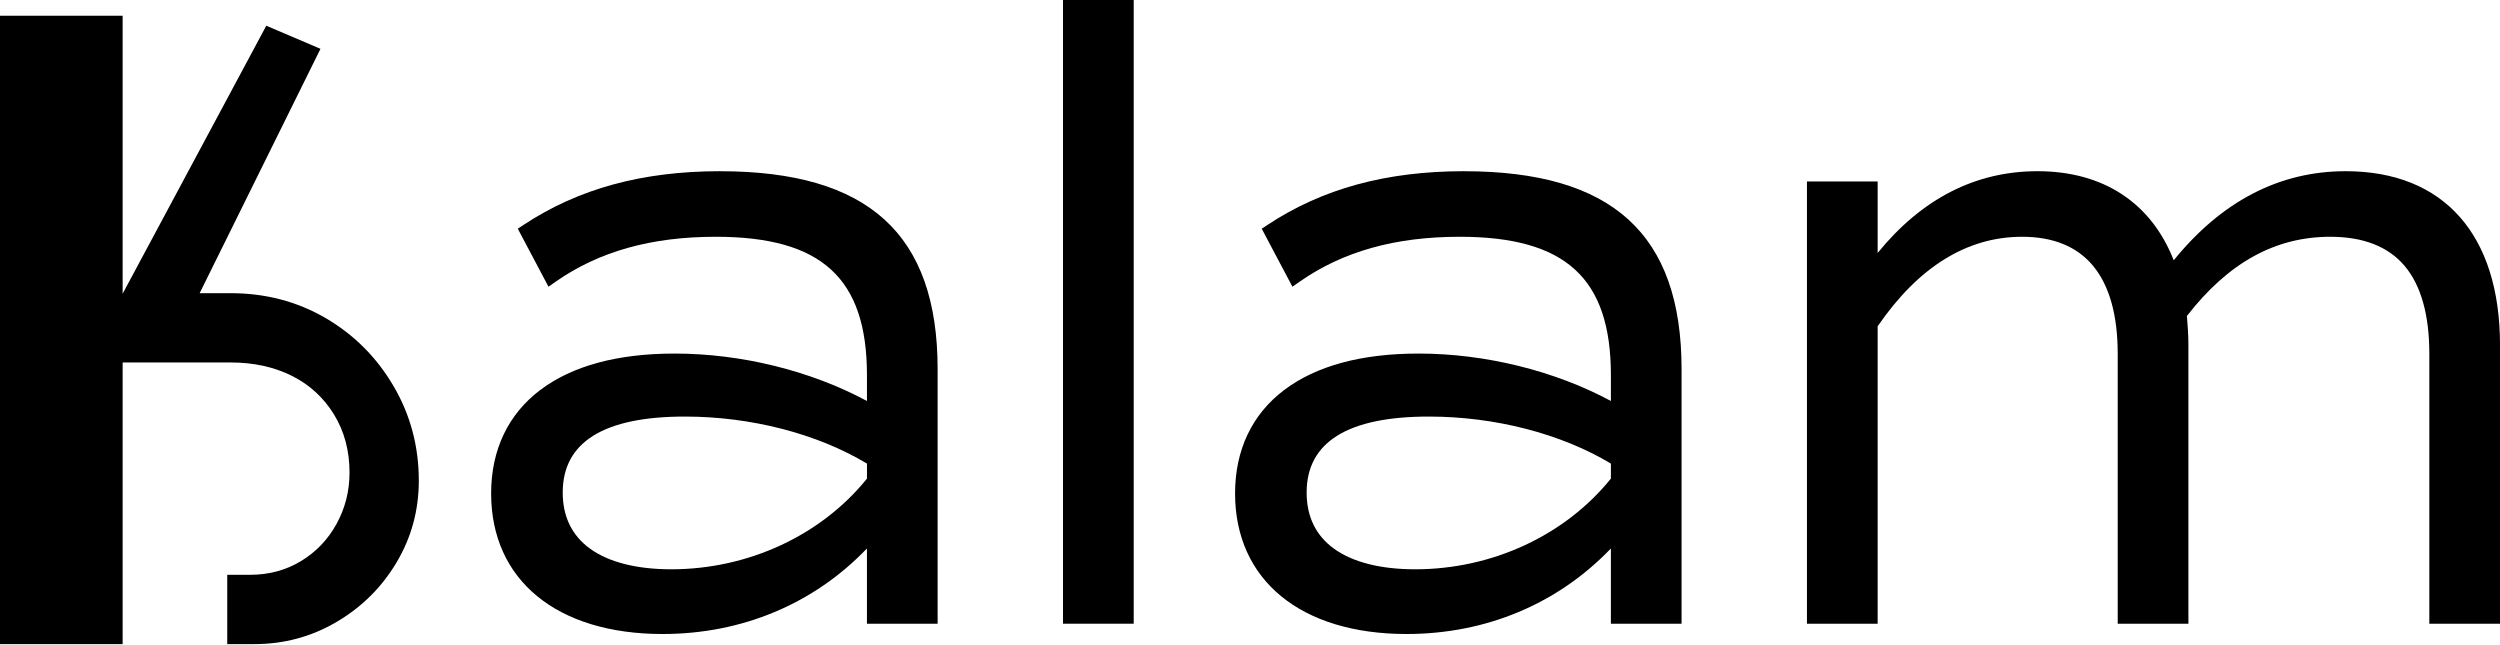
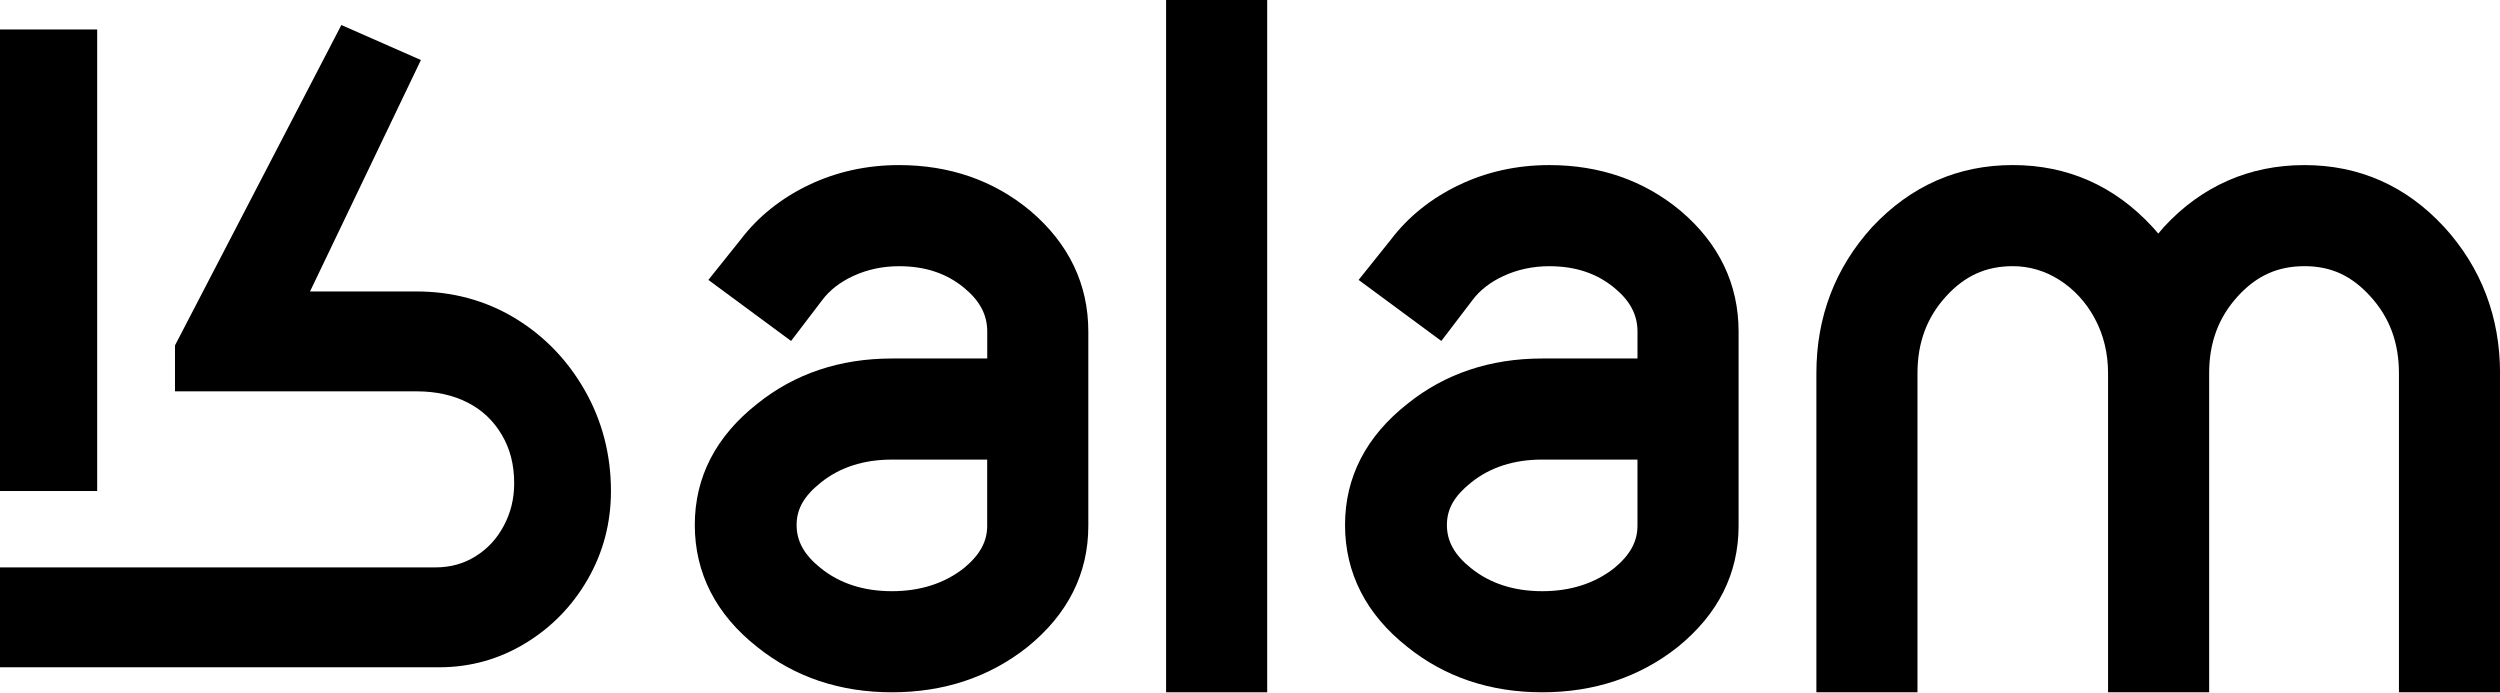
- <svg xmlns="http://www.w3.org/2000/svg" viewBox="0 0 1257.56 324.01" fill="#000">
-   <path d="M362.16,86.12c-38.99,0-71.26,8.81-98.67,26.93l-3.03,2,15.44,29.17,3.71-2.59c21.72-15.16,48.02-22.53,80.39-22.53,53.34,0,76.1,20.83,76.1,69.64v12.96c-28.32-15.21-63.17-23.85-96.77-23.85-28.7,0-51.42,6.16-67.54,18.3-16.18,12.2-24.74,30.18-24.74,52.02,0,43.64,33.05,70.75,86.25,70.75,40.02,0,76.12-15.19,102.79-43.02v37.85h35.56v-128.02c0-67.95-34.79-99.6-109.5-99.6ZM436.11,233.18v7.56c-23.04,28.59-59.74,45.63-98.49,45.63-17.35,0-31.46-3.59-40.82-10.38-9.12-6.62-13.74-16.12-13.74-28.25,0-25.35,20.68-38.2,61.45-38.2,33.27,0,66.5,8.6,91.6,23.65Z" />
-   <rect x="534.72" width="35.56" height="313.74" />
-   <path d="M736.38,86.12c-38.99,0-71.26,8.81-98.67,26.93l-3.03,2,15.44,29.17,3.71-2.59c21.72-15.16,48.02-22.53,80.39-22.53,53.34,0,76.1,20.83,76.1,69.64v12.96c-28.32-15.21-63.17-23.85-96.77-23.85-28.7,0-51.42,6.16-67.54,18.3-16.18,12.2-24.74,30.18-24.74,52.02,0,43.64,33.05,70.75,86.25,70.75,40.02,0,76.12-15.19,102.79-43.02v37.85h35.56v-128.02c0-67.95-34.79-99.6-109.5-99.6ZM810.32,233.18v7.56c-23.04,28.59-59.74,45.63-98.49,45.63-17.35,0-31.46-3.59-40.82-10.38-9.12-6.62-13.74-16.12-13.74-28.25,0-25.35,20.68-38.2,61.46-38.2,33.27,0,66.5,8.6,91.6,23.65Z" />
-   <path d="M1179.92,86.12c-33.29,0-62.36,15.07-86.48,44.81-11.38-28.97-35.46-44.81-68.54-44.81-31.18,0-58.18,13.82-80.4,41.13v-35.96h-35.56v222.45h35.56v-149.61c20.51-29.88,44.95-45.03,72.65-45.03,15.67,0,27.69,4.93,35.73,14.64,8.21,9.93,12.38,24.81,12.38,44.23v135.77h35.56v-140.08c0-5.19-.36-10.04-.75-14.72,20.82-26.81,44.42-39.84,72.11-39.84,16.63,0,29.22,4.94,37.42,14.67,8.23,9.77,12.41,24.64,12.41,44.2v135.77h35.56v-140.08c0-55.63-28.3-87.54-77.64-87.54Z" />
-   <path d="M163.74,159.98c-14.3-8.34-30.25-12.51-47.82-12.51h-15.49l60.78-122.91-27.26-11.62L61.69,147.75V7.91H0v316.1h61.69v-141.68h54.24c11.62,0,21.9,2.23,30.84,6.7,8.94,4.47,16.01,10.95,21.23,19.44,5.21,8.49,7.82,18.25,7.82,29.27,0,9.24-2.16,17.81-6.48,25.7-4.32,7.9-10.28,14.15-17.88,18.77-7.6,4.62-16.17,6.93-25.7,6.93h-11.45v34.86h13.68c14.9,0,28.67-3.72,41.34-11.17,12.66-7.44,22.72-17.43,30.17-29.95,7.44-12.51,11.17-26.21,11.17-41.12,0-17.27-4.25-33.14-12.74-47.6-8.49-14.45-19.89-25.85-34.19-34.19Z" />
+ <svg xmlns="http://www.w3.org/2000/svg" viewBox="0 0 1242.07 343.95" fill="#000">
+   <path d="M511.92,104.77l-.02-.02-.11-.1c-18.09-15.02-40.01-22.63-65.14-22.63-16.01,0-31.09,3.32-44.81,9.88-13.82,6.61-25.23,15.75-33.91,27.19l-15.99,19.98,41.09,30.33,15.33-20.11.09-.12c3.65-4.93,8.86-8.99,15.48-12.06,6.94-3.21,14.59-4.85,22.73-4.85,12.92,0,23.45,3.48,32.2,10.63,7.93,6.49,11.63,13.44,11.63,21.86v13.36h-47.34c-25.81,0-48.31,7.55-66.79,22.38-20.68,16.23-31.17,36.53-31.17,60.34s10.48,44.49,31.08,60.66c18.56,14.9,41.06,22.46,66.88,22.46s48.4-7.54,67.21-22.41l.12-.1c20.06-16.24,30.23-36.49,30.23-60.21v-96.47c0-23.57-9.68-43.75-28.78-59.98ZM490.47,261.22c0,7.86-3.67,14.54-11.54,21.01-9.68,7.62-21.72,11.49-35.81,11.49s-25.99-3.87-35.45-11.52c-8.11-6.49-11.89-13.28-11.89-21.37s3.79-14.49,11.95-21.02c9.42-7.61,21.33-11.47,35.39-11.47h47.34v32.89Z" />
+   <rect x="579.35" width="50.23" height="343.95" />
+   <path d="M834.99,104.77l-.14-.12c-18.09-15.02-40.01-22.63-65.14-22.63-16.01,0-31.09,3.32-44.81,9.88-13.82,6.61-25.23,15.75-33.91,27.19l-15.99,19.98,41.09,30.33,15.33-20.11.09-.12c3.65-4.93,8.86-8.99,15.48-12.06,6.94-3.21,14.59-4.85,22.73-4.85,12.92,0,23.45,3.48,32.2,10.63,7.93,6.49,11.63,13.44,11.63,21.86v13.36h-47.34c-25.81,0-48.31,7.55-66.79,22.38-20.68,16.23-31.17,36.53-31.17,60.34s10.48,44.49,31.08,60.66c18.56,14.9,41.06,22.46,66.88,22.46s48.4-7.54,67.24-22.43l.1-.08c20.06-16.24,30.23-36.49,30.23-60.21v-96.47c0-23.57-9.68-43.75-28.77-59.98ZM813.54,261.22c0,7.86-3.67,14.54-11.53,21.01-9.68,7.63-21.72,11.49-35.81,11.49s-25.99-3.87-35.45-11.52c-8.11-6.49-11.89-13.28-11.89-21.37s3.79-14.49,11.95-21.03c9.42-7.61,21.32-11.47,35.39-11.47h47.34v32.89Z" />
+   <path d="M1214.3,112.76l-.08-.09c-18.8-20.33-42.12-30.65-69.32-30.65s-50.93,10.32-69.74,30.67l-.25.28c-.88,1.01-1.75,2.04-2.61,3.08-.97-1.15-1.96-2.28-2.98-3.39-18.8-20.33-42.12-30.65-69.32-30.65s-50.59,10.29-69.7,30.63l-.1.1c-18.43,20.24-27.77,44.7-27.77,72.7v158.5h50.23v-158.5c0-15.24,4.65-27.74,14.21-38.22,9.32-10.22,19.85-14.98,33.13-14.98,8.21,0,15.99,2.29,23.12,6.81,7.37,4.68,13.3,11.14,17.63,19.19,4.38,8.14,6.59,17.29,6.59,27.2v158.5h50.23v-158.5c0-15.24,4.65-27.74,14.21-38.22,9.32-10.22,19.84-14.98,33.13-14.98s23.43,4.76,32.74,14.98c9.56,10.49,14.21,22.99,14.21,38.22v158.5h50.23v-158.5c0-27.99-9.34-52.44-27.77-72.69Z" />
+   <path d="M290.53,193.92c-8.6-15.1-20.31-27.19-34.81-35.92-14.54-8.75-30.93-13.19-48.71-13.19h-52.99l55.1-114.99-39.52-17.39-82.66,159.17v22.83h120.07c9.64,0,18.2,1.9,25.47,5.65,7.13,3.68,12.62,8.87,16.78,15.86,4.17,7.01,6.2,14.92,6.2,24.17,0,7.65-1.68,14.54-5.13,21.05-3.42,6.46-8.01,11.43-14.01,15.19-5.94,3.73-12.51,5.55-20.09,5.55H0v49.62h218.33c15.29,0,29.64-4.01,42.66-11.91,12.94-7.85,23.37-18.54,30.99-31.76,7.67-13.31,11.56-28.06,11.56-43.85,0-18.07-4.37-34.92-13-50.08h0Z" />
+   <rect y="14.64" width="48.28" height="229.31" />
</svg>
